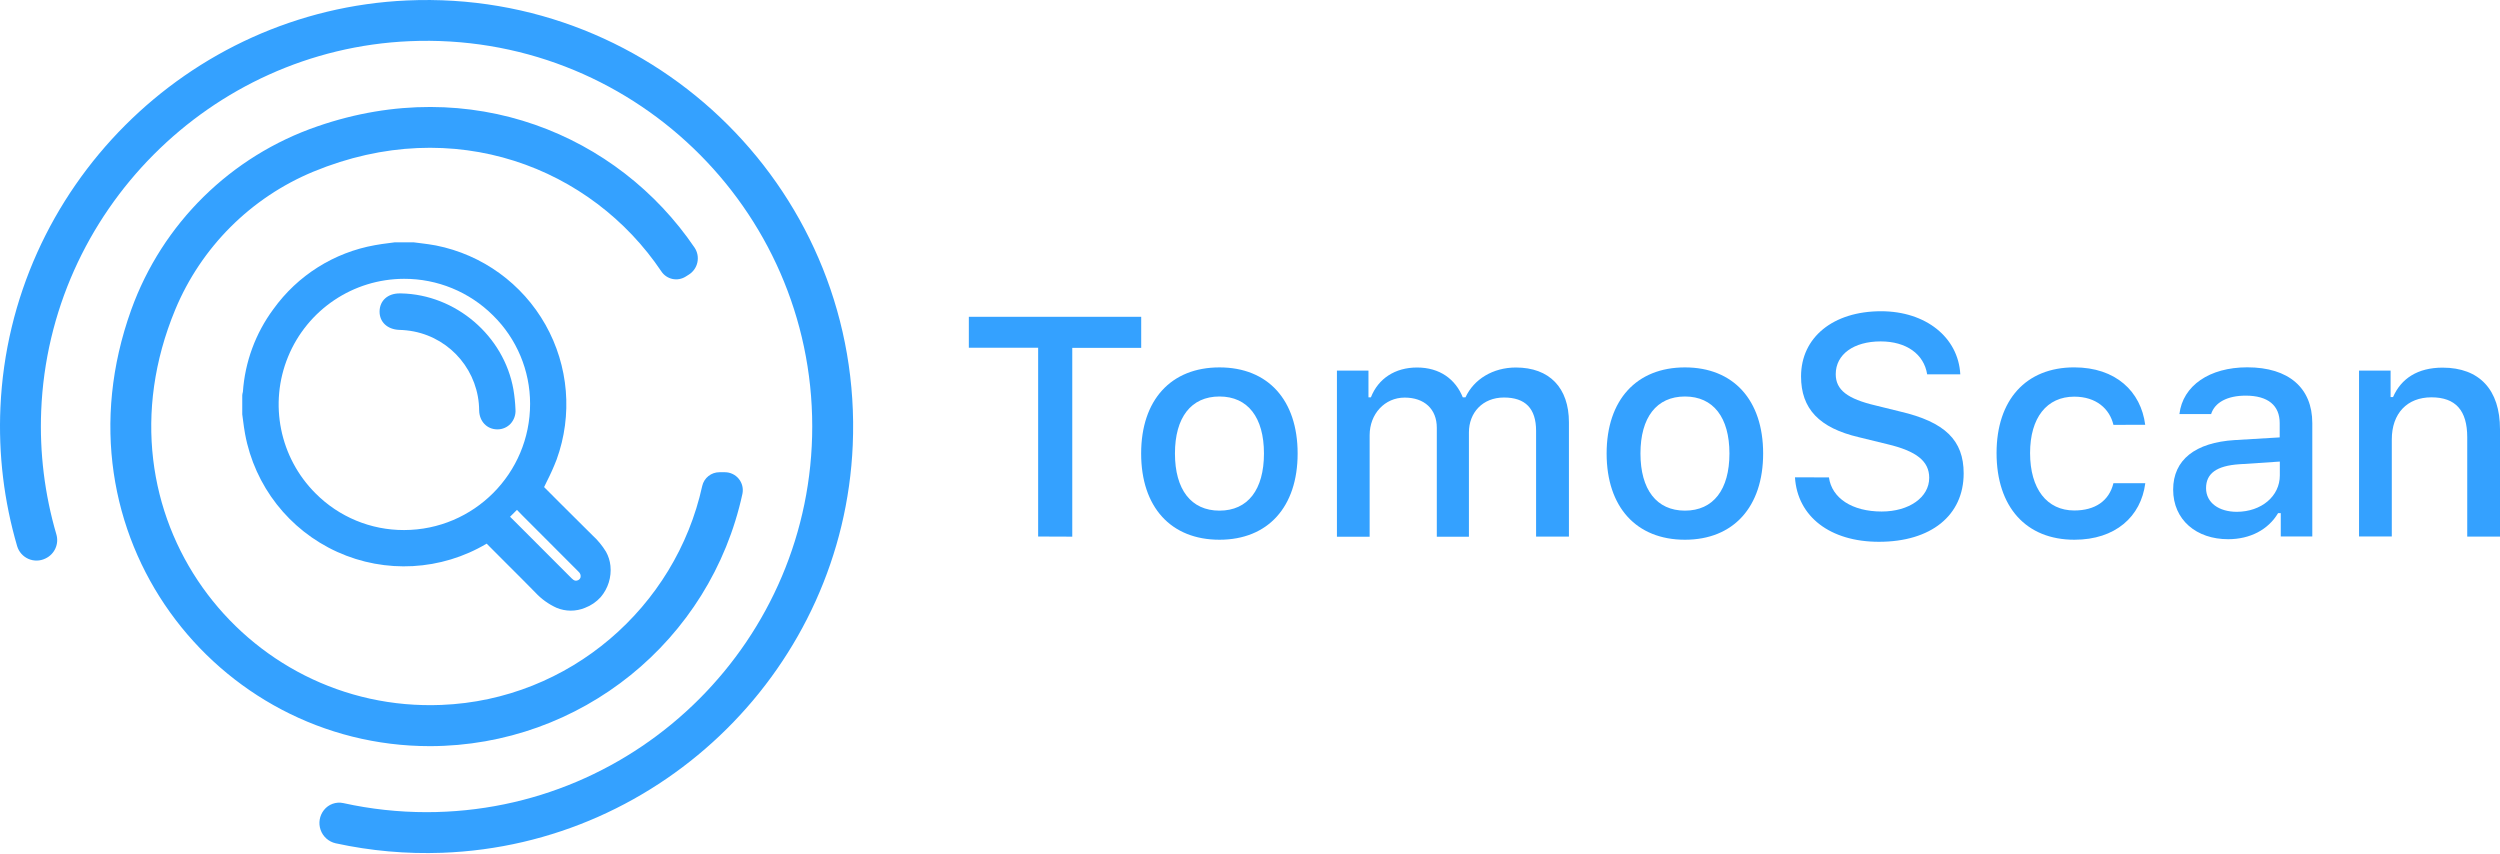
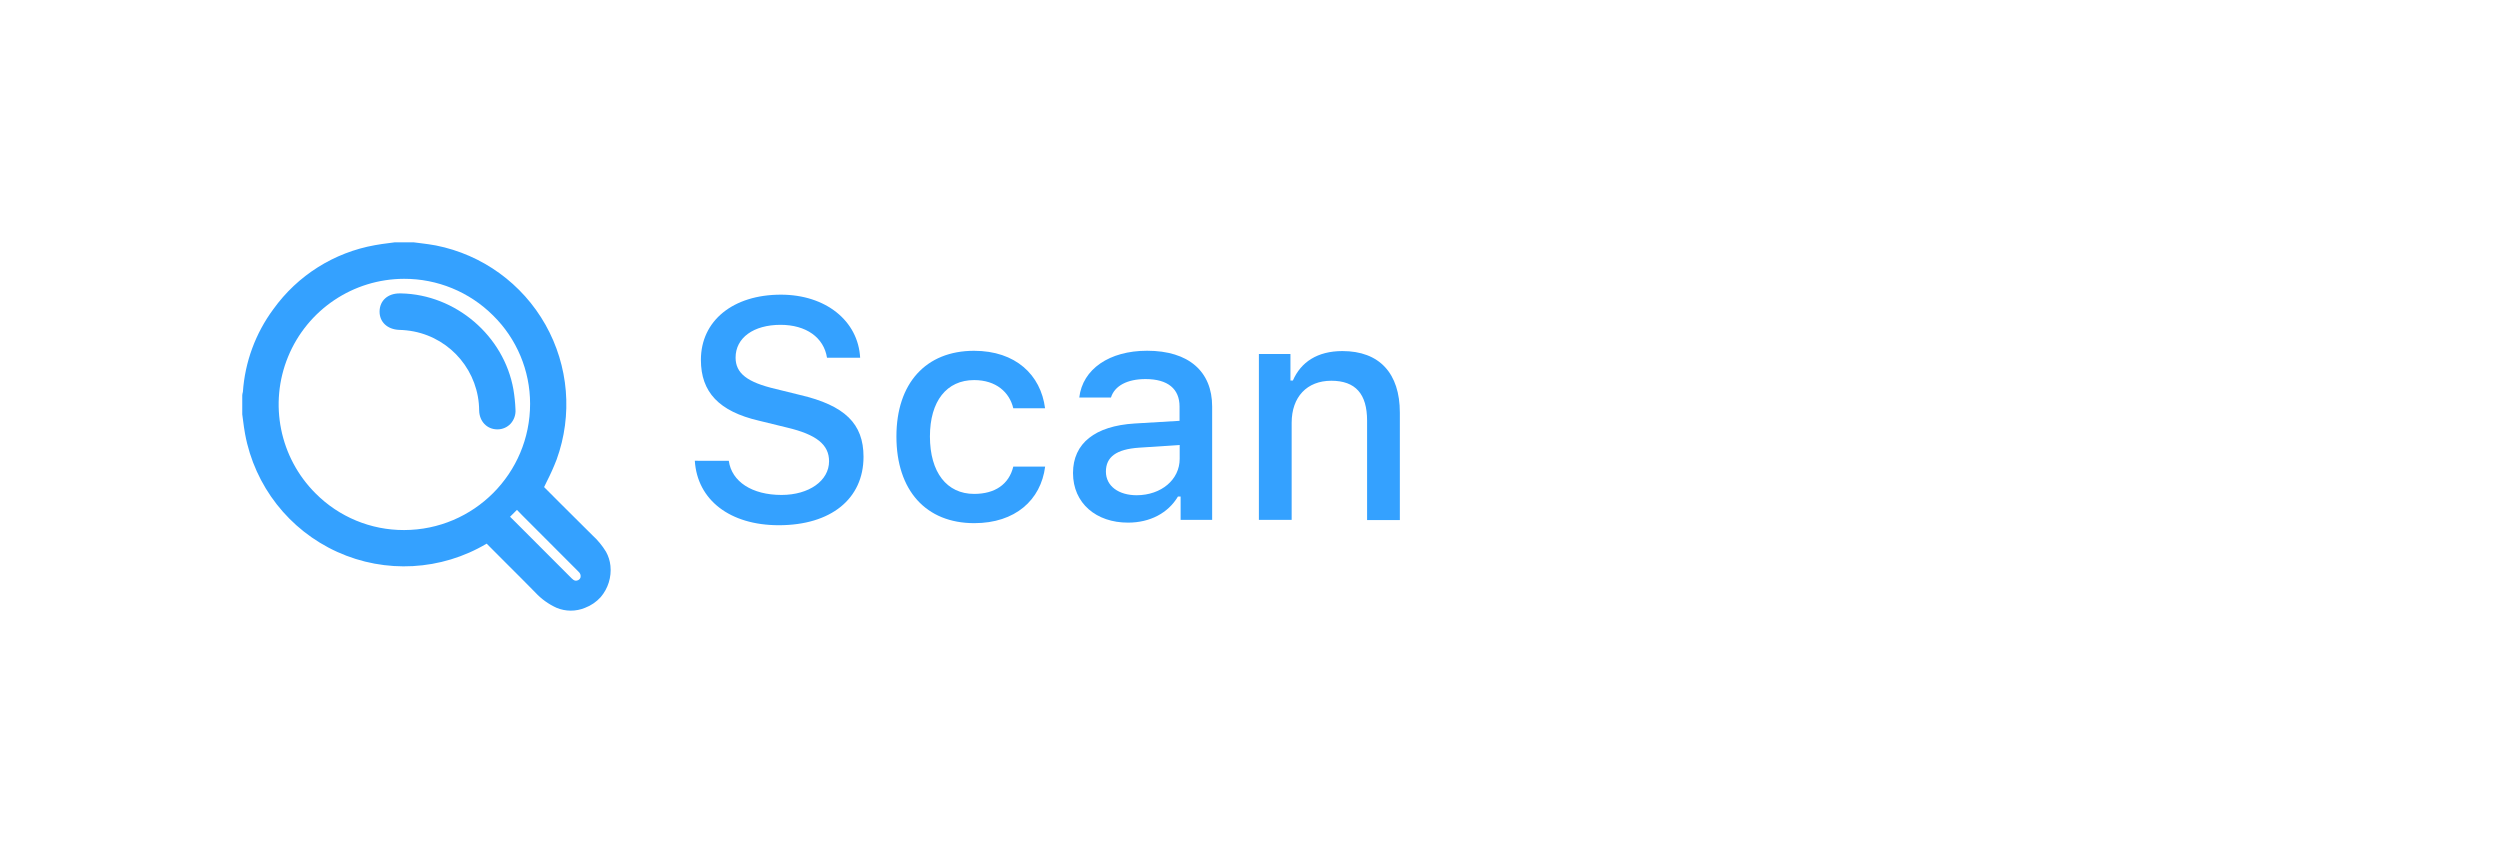
<svg xmlns="http://www.w3.org/2000/svg" id="Layer_1" data-name="Layer 1" viewBox="0 0 933.93 318.72">
  <defs>
    <style>.cls-1{fill:#34a1ff;}</style>
  </defs>
-   <path class="cls-1" d="M497.42,399.14a6.7,6.7,0,0,0-6.56-8.07h-2a6.59,6.59,0,0,0-6.46,5.13C472.46,441.52,432.78,476.1,385,478c-73.57,3-131.32-70.82-99.47-147.66a95.45,95.45,0,0,1,51.6-51.55c52.72-21.8,104-1.44,130,37.25A6.64,6.64,0,0,0,476.2,318l1.18-.74a7.19,7.19,0,0,0,2.15-10.11C450.92,265,396.1,242,338.67,261.85a112.89,112.89,0,0,0-69.58,68.55c-30.19,84,31.66,163,111.6,163A119.6,119.6,0,0,0,497.42,399.14Z" transform="translate(-220.07 -214.66)" />
-   <path class="cls-1" d="M372.12,214.83c-81.95,3.68-148.27,70.09-151.89,152a159.22,159.22,0,0,0,6.25,51.88,7.55,7.55,0,0,0,10.5,4.62l.14-.07a7.57,7.57,0,0,0,4-9,143.48,143.48,0,0,1-5.66-46.11c3-74.37,63.16-134.84,137.51-138.1,82.37-3.62,150.53,62.35,150.53,143.93,0,79.45-64.63,144.08-144.08,144.08a144.29,144.29,0,0,1-31.1-3.39,7.25,7.25,0,0,0-7.23,2.6,7.77,7.77,0,0,0,4.37,12.42,159.56,159.56,0,0,0,39.75,3.55c82.61-3,149.88-69.69,153.42-152.28C542.65,287.52,465.64,210.62,372.12,214.83Z" transform="translate(-220.07 -214.66)" />
  <path class="cls-1" d="M448.11,426a13.69,13.69,0,0,0-1.65-5.22,28.49,28.49,0,0,0-5.15-6.23c-4-3.95-8.16-8.09-11.79-11.73l-6.19-6.2c.31-.64.63-1.29.94-1.94l.11-.22a86,86,0,0,0,3.64-8.15,60.48,60.48,0,0,0-45.09-79.95c-1.88-.36-3.83-.61-5.6-.83l-2.61-.33-.2,0h-6.71l-.38,0-2.2.29c-1.55.2-3.32.42-5.05.75a59.57,59.57,0,0,0-38,23.93,58.71,58.71,0,0,0-11.37,30.88,2.08,2.08,0,0,1-.08.33l-.1.43a2.6,2.6,0,0,0-.06.56l0,6.88a1.27,1.27,0,0,0,0,.2c.11.76.2,1.51.3,2.26.2,1.57.43,3.35.76,5.1a60.38,60.38,0,0,0,90.24,40.94q3.9,3.95,7.84,7.86c3.39,3.38,6.9,6.88,10.3,10.35a24.84,24.84,0,0,0,8,5.77,13.86,13.86,0,0,0,10.6,0,15.1,15.1,0,0,0,5.86-4A15.56,15.56,0,0,0,448.11,426Zm-34.92-20.86c.63.67,1.28,1.35,1.94,2l10.7,10.71q5.24,5.22,10.44,10.46a2.13,2.13,0,0,1,.67,2.05,1.68,1.68,0,0,1-1.3,1.17c-.51.13-1.05.16-2-.8q-10.58-10.61-21.18-21.2L410.91,408l-.3-.3Zm4.91-39.62a47.14,47.14,0,0,1-47,47.15h-.1a46.39,46.39,0,0,1-33-13.65A46.93,46.93,0,0,1,371,318.82h0a46.91,46.91,0,0,1,33.25,13.67A46.31,46.31,0,0,1,418.1,365.54Z" transform="translate(-220.07 -214.66)" />
  <path class="cls-1" d="M369.9,324.27h-.56c-4.4,0-7.4,2.68-7.47,6.68s2.92,6.74,7.25,6.94a33.89,33.89,0,0,1,5.58.6A30.29,30.29,0,0,1,399.07,368c.08,4.09,2.94,7.06,6.79,7.06H406a6.67,6.67,0,0,0,4.8-2.1,7.12,7.12,0,0,0,1.84-5.29,59.09,59.09,0,0,0-.77-7.5C408.34,340.11,390.33,324.68,369.9,324.27Z" transform="translate(-220.07 -214.66)" />
-   <path class="cls-1" d="M607.89,415.09V344.56H582V333h64.39v11.61H620.64v70.53Z" transform="translate(-220.07 -214.66)" />
-   <path class="cls-1" d="M646.37,384.07c0-20,11.15-32.16,29.26-32.16s29.2,12.18,29.2,32.16-11.1,32.22-29.2,32.22S646.37,404.16,646.37,384.07Zm45.88,0c0-13.44-6-21.29-16.62-21.29S659,370.63,659,384.07s6,21.35,16.63,21.35S692.25,397.56,692.25,384.07Z" transform="translate(-220.07 -214.66)" />
-   <path class="cls-1" d="M719.51,353.1h11.78v10h.91c2.74-7,9-11.15,17.25-11.15,8.49,0,14.35,4.38,17.08,11.15h1c3.13-6.77,10.25-11.15,18.84-11.15,12.53,0,19.81,7.57,19.81,20.49v42.69H793.91v-39.5c0-8.37-4-12.47-12-12.47s-13.09,5.69-13.09,13v39h-12v-40.7c0-7-4.67-11.27-12-11.27-7.45,0-13.09,6.09-13.09,14.06v37.91H719.51Z" transform="translate(-220.07 -214.66)" />
-   <path class="cls-1" d="M820.26,384.07c0-20,11.16-32.16,29.26-32.16s29.21,12.18,29.21,32.16-11.11,32.22-29.21,32.22S820.26,404.16,820.26,384.07Zm45.88,0c0-13.44-6-21.29-16.62-21.29s-16.62,7.85-16.62,21.29,6,21.35,16.62,21.35S866.14,397.56,866.14,384.07Z" transform="translate(-220.07 -214.66)" />
-   <path class="cls-1" d="M903.31,393c1.08,7.8,8.71,12.75,19.7,12.75,10.25,0,17.76-5.3,17.76-12.58,0-6.26-4.78-10-15.65-12.58L914.53,378c-14.86-3.47-21.64-10.64-21.64-22.71,0-14.63,12-24.36,29.89-24.36,16.68,0,28.86,9.73,29.6,23.56H940c-1.19-7.57-7.8-12.29-17.36-12.29-10.08,0-16.79,4.84-16.79,12.24,0,5.86,4.32,9.22,15,11.72l9,2.22c16.85,3.93,23.79,10.76,23.79,23.12,0,15.71-12.18,25.56-31.65,25.56-18.22,0-30.45-9.4-31.37-24.08Z" transform="translate(-220.07 -214.66)" />
-   <path class="cls-1" d="M1009.59,373.37c-1.43-6-6.43-10.53-14.63-10.53-10.25,0-16.51,7.85-16.51,21.06,0,13.43,6.32,21.46,16.51,21.46,7.74,0,13-3.53,14.63-10.19h11.9c-1.6,12.47-11.16,21.12-26.48,21.12-18,0-29.08-12.18-29.08-32.39,0-19.87,11-32,29-32,15.54,0,24.93,9,26.53,21.46Z" transform="translate(-220.07 -214.66)" />
-   <path class="cls-1" d="M1031.9,397.56c0-11.16,8.31-17.59,23-18.5l16.8-1v-5.35c0-6.55-4.33-10.25-12.7-10.25-6.83,0-11.55,2.51-12.92,6.89h-11.84c1.25-10.64,11.27-17.47,25.33-17.47,15.54,0,24.31,7.74,24.31,20.83v42.35h-11.78v-8.71h-1c-3.7,6.21-10.48,9.74-18.62,9.74C1040.61,416.12,1031.9,408.89,1031.9,397.56Zm39.85-5.29v-5.18l-15.15,1c-8.54.57-12.41,3.48-12.41,8.94s4.84,8.83,11.5,8.83C1064.92,405.82,1071.75,400,1071.75,392.27Z" transform="translate(-220.07 -214.66)" />
-   <path class="cls-1" d="M1101.34,353.1h11.79V363h.91c3-6.89,9.16-11,18.5-11,13.83,0,21.46,8.31,21.46,23v40.13h-12.24V378c0-10-4.33-14.91-13.38-14.91s-14.8,6-14.8,15.71v36.26h-12.24Z" transform="translate(-220.07 -214.66)" />
+   <path class="cls-1" d="M 272.256 172.148 C 273.336 179.948 280.966 184.898 291.956 184.898 C 302.206 184.898 309.716 179.598 309.716 172.318 C 309.716 166.058 304.936 162.318 294.066 159.738 L 283.476 157.148 C 268.616 153.678 261.836 146.508 261.836 134.438 C 261.836 119.808 273.836 110.078 291.726 110.078 C 308.406 110.078 320.586 119.808 321.326 133.638 L 308.946 133.638 C 307.756 126.068 301.146 121.348 291.586 121.348 C 281.506 121.348 274.796 126.188 274.796 133.588 C 274.796 139.448 279.116 142.808 289.796 145.308 L 298.796 147.528 C 315.646 151.458 322.586 158.288 322.586 170.648 C 322.586 186.358 310.406 196.208 290.936 196.208 C 272.716 196.208 260.486 186.808 259.566 172.128 Z" />
+   <path class="cls-1" d="M 378.536 152.518 C 377.106 146.518 372.106 141.988 363.906 141.988 C 353.656 141.988 347.396 149.838 347.396 163.048 C 347.396 176.478 353.716 184.508 363.906 184.508 C 371.646 184.508 376.906 180.978 378.536 174.318 L 390.436 174.318 C 388.836 186.788 379.276 195.438 363.956 195.438 C 345.956 195.438 334.876 183.258 334.876 163.048 C 334.876 143.178 345.876 131.048 363.876 131.048 C 379.416 131.048 388.806 140.048 390.406 152.508 Z" />
+   <path class="cls-1" d="M 400.846 176.708 C 400.846 165.548 409.156 159.118 423.846 158.208 L 440.646 157.208 L 440.646 151.858 C 440.646 145.308 436.316 141.608 427.946 141.608 C 421.116 141.608 416.396 144.118 415.026 148.498 L 403.186 148.498 C 404.436 137.858 414.456 131.028 428.516 131.028 C 444.056 131.028 452.826 138.768 452.826 151.858 L 452.826 194.208 L 441.046 194.208 L 441.046 185.498 L 440.046 185.498 C 436.346 191.708 429.566 195.238 421.426 195.238 C 409.556 195.268 400.846 188.038 400.846 176.708 Z M 440.696 171.418 L 440.696 166.238 L 425.546 167.238 C 417.006 167.808 413.136 170.718 413.136 176.178 C 413.136 181.638 417.976 185.008 424.636 185.008 C 433.866 184.968 440.696 179.148 440.696 171.418 Z" />
+   <path class="cls-1" d="M 470.286 132.248 L 482.076 132.248 L 482.076 142.148 L 482.986 142.148 C 485.986 135.258 492.146 131.148 501.486 131.148 C 515.316 131.148 522.946 139.458 522.946 154.148 L 522.946 194.278 L 510.706 194.278 L 510.706 157.148 C 510.706 147.148 506.376 142.238 497.326 142.238 C 488.276 142.238 482.526 148.238 482.526 157.948 L 482.526 194.208 L 470.286 194.208 Z" />
</svg>
